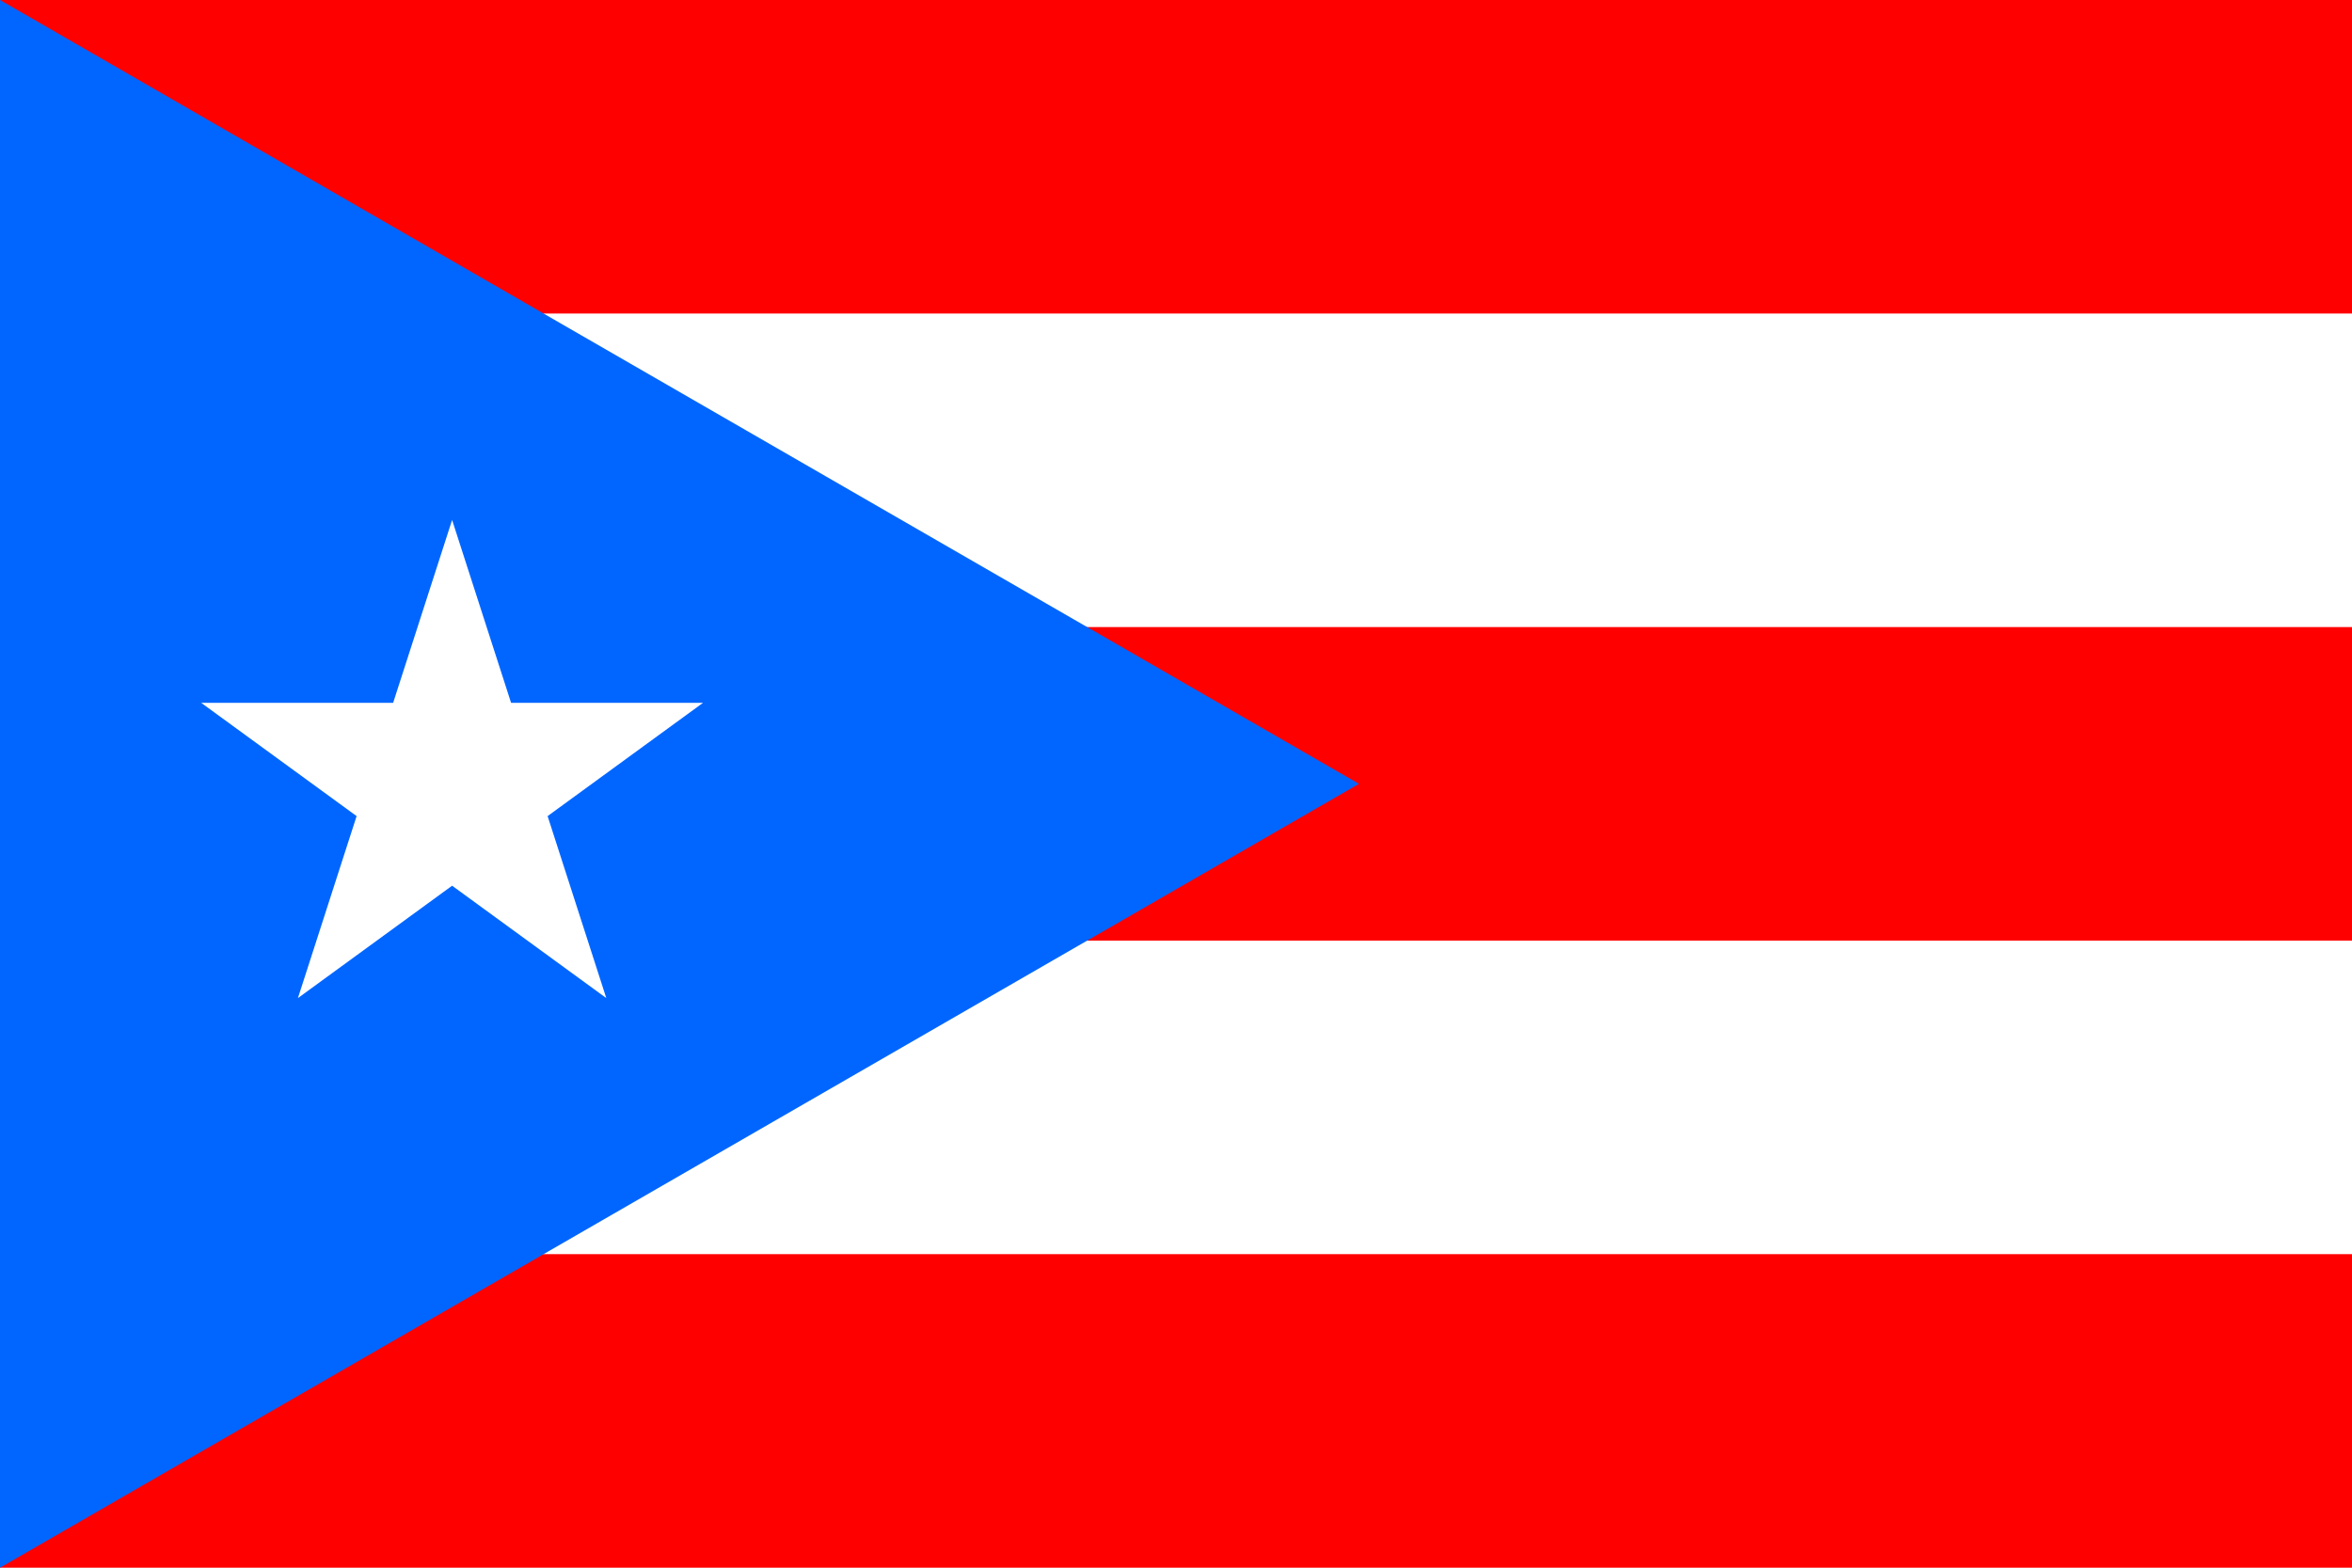
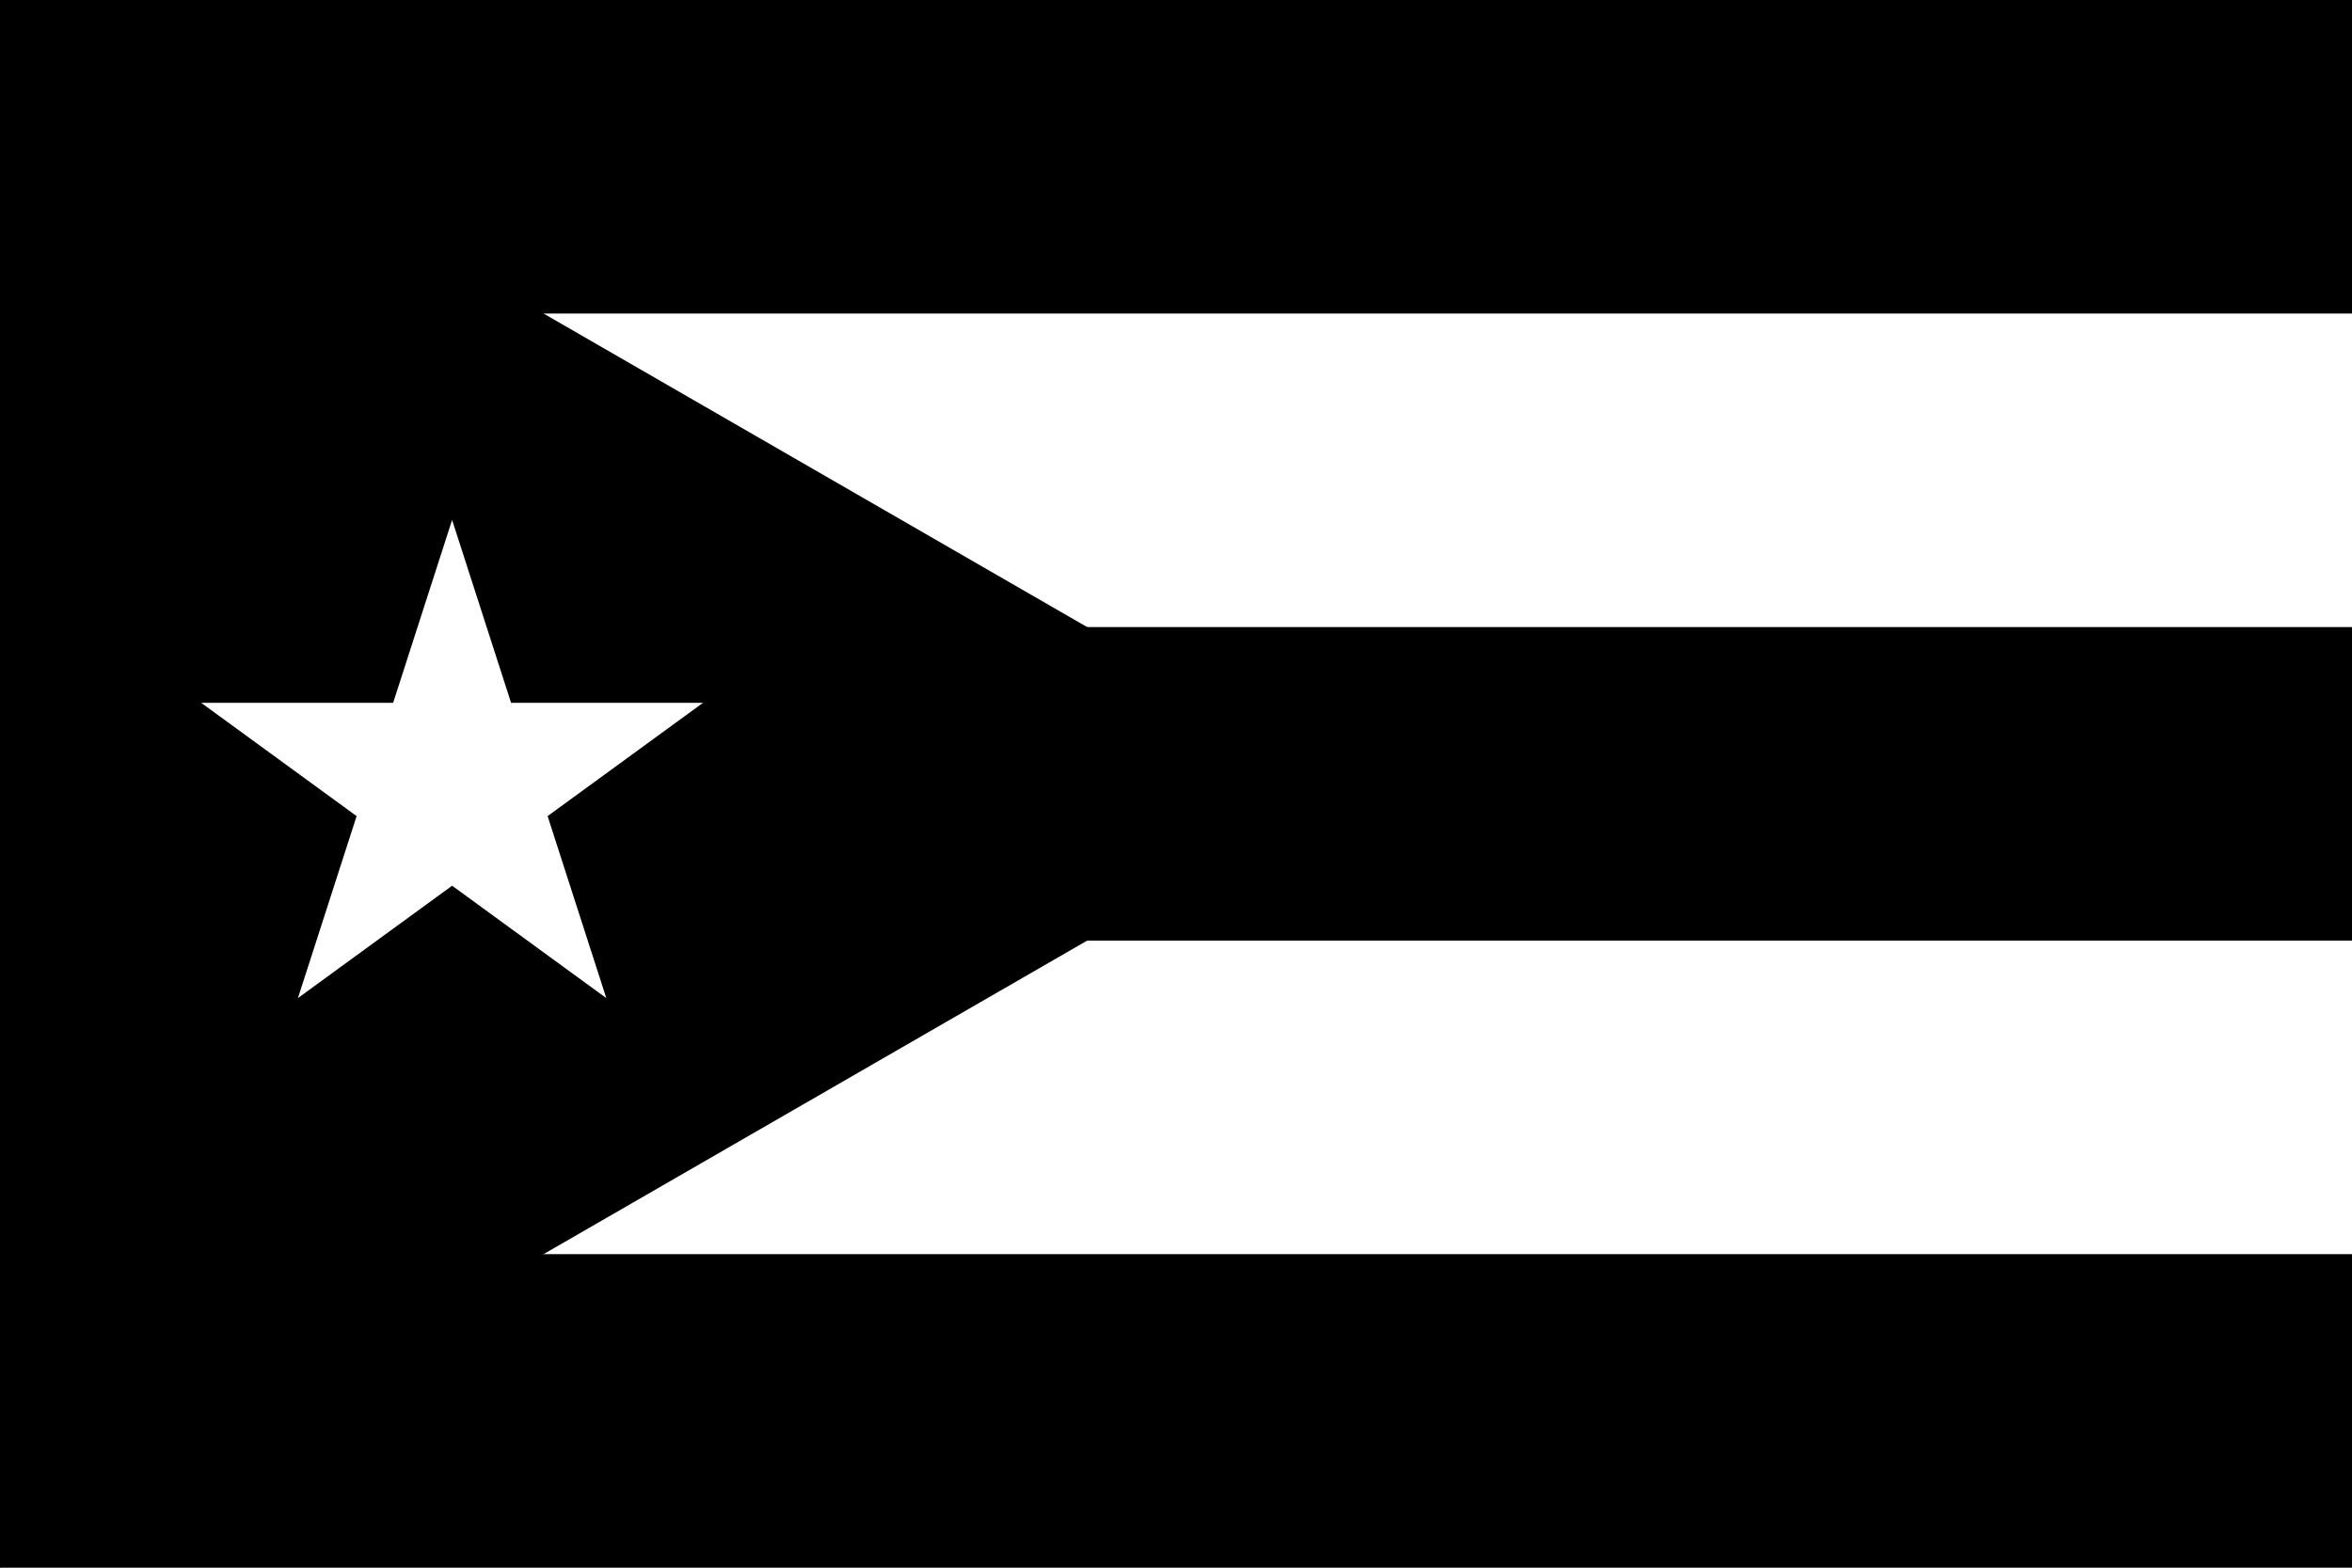
- <svg xmlns="http://www.w3.org/2000/svg" viewBox="0 0 900 600" fill="#FFF">
-   <path d="M0 0h900v600H0" />
-   <path stroke="red" stroke-width="120" d="M0 60h900m0 240H0m0 240h900" />
-   <path fill="#06F" d="M0 0v600l520-300" />
-   <path d="M114 382l59-183 59 183L77 269h192" />
+ <svg xmlns="http://www.w3.org/2000/svg" id="Calque_1" version="1.1" viewBox="0 0 900 600">
+   <defs>
+     <style>
+       .st0, .st1 {
+         fill: #fff;
+       }
+ 
+       .st1 {
+         stroke: #000;
+         stroke-width: 120px;
+       }
+     </style>
+   </defs>
+   <path class="st0" d="M0,0h900v600H0" />
+   <path class="st1" d="M0,60h900M900,300H0M0,540h900" />
+   <path d="M0,0v600l520-300" />
+   <path class="st0" d="M114,382l59-183,59,183-155-113h192" />
</svg>
